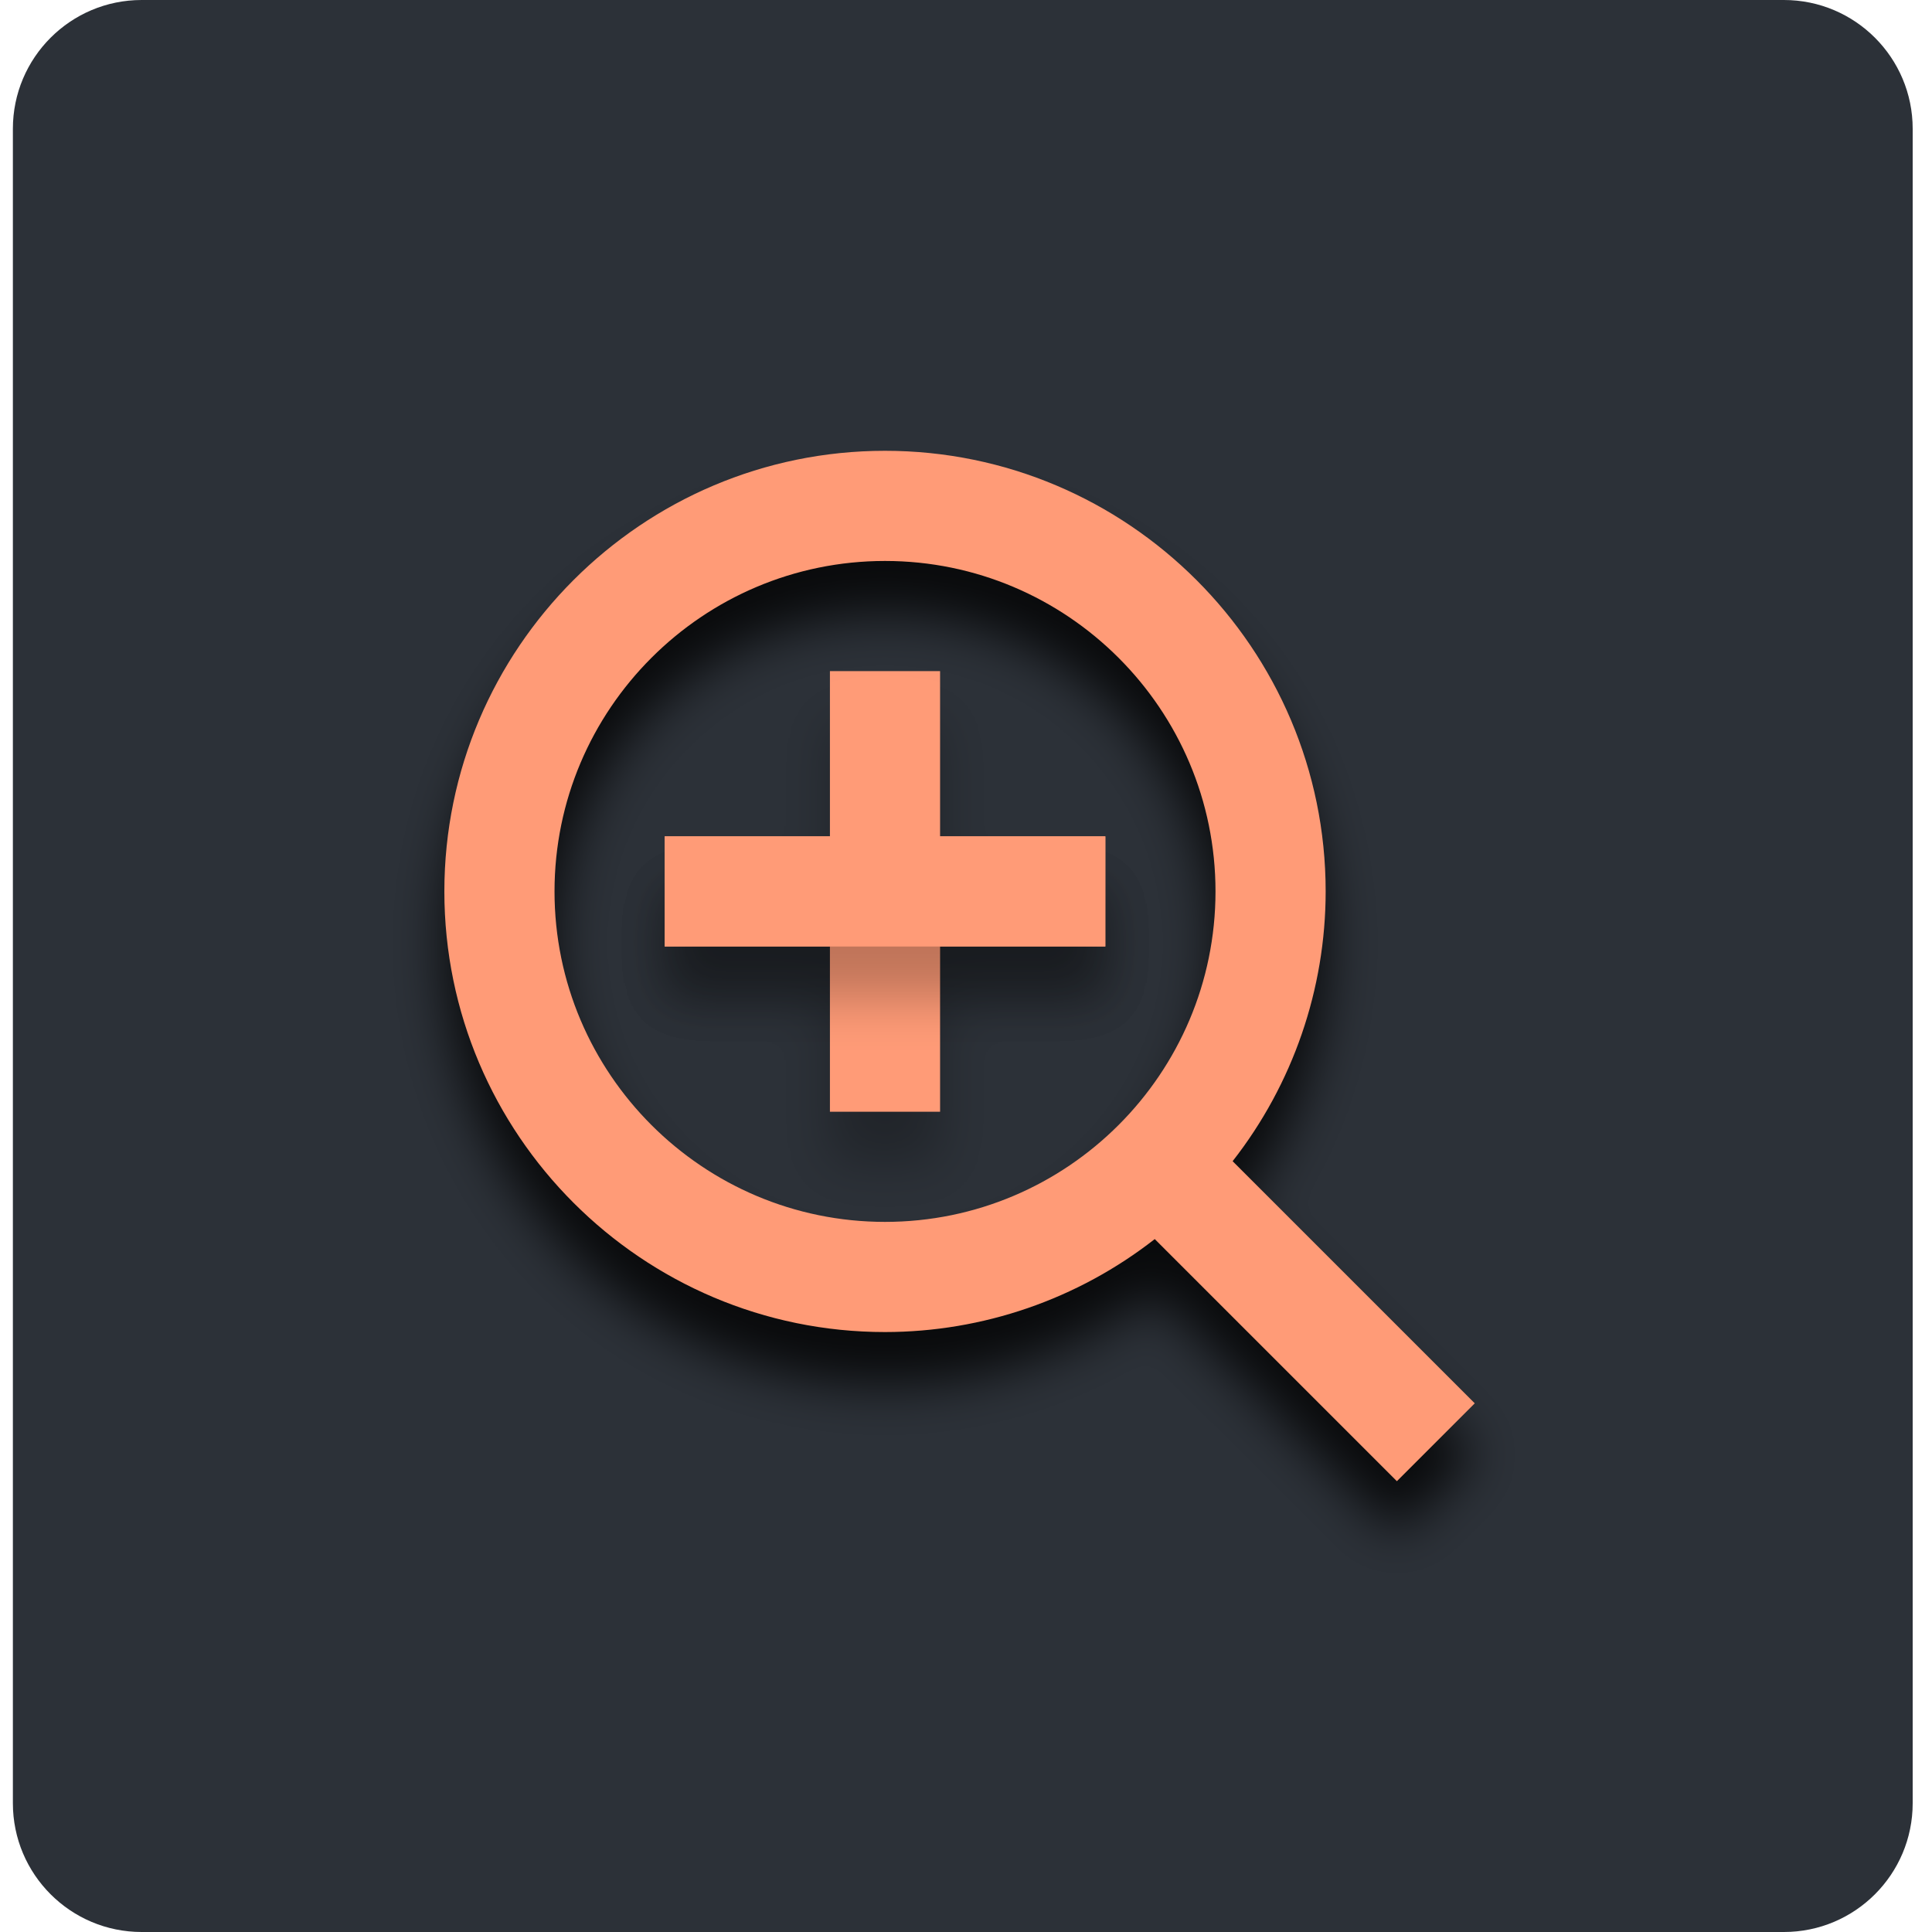
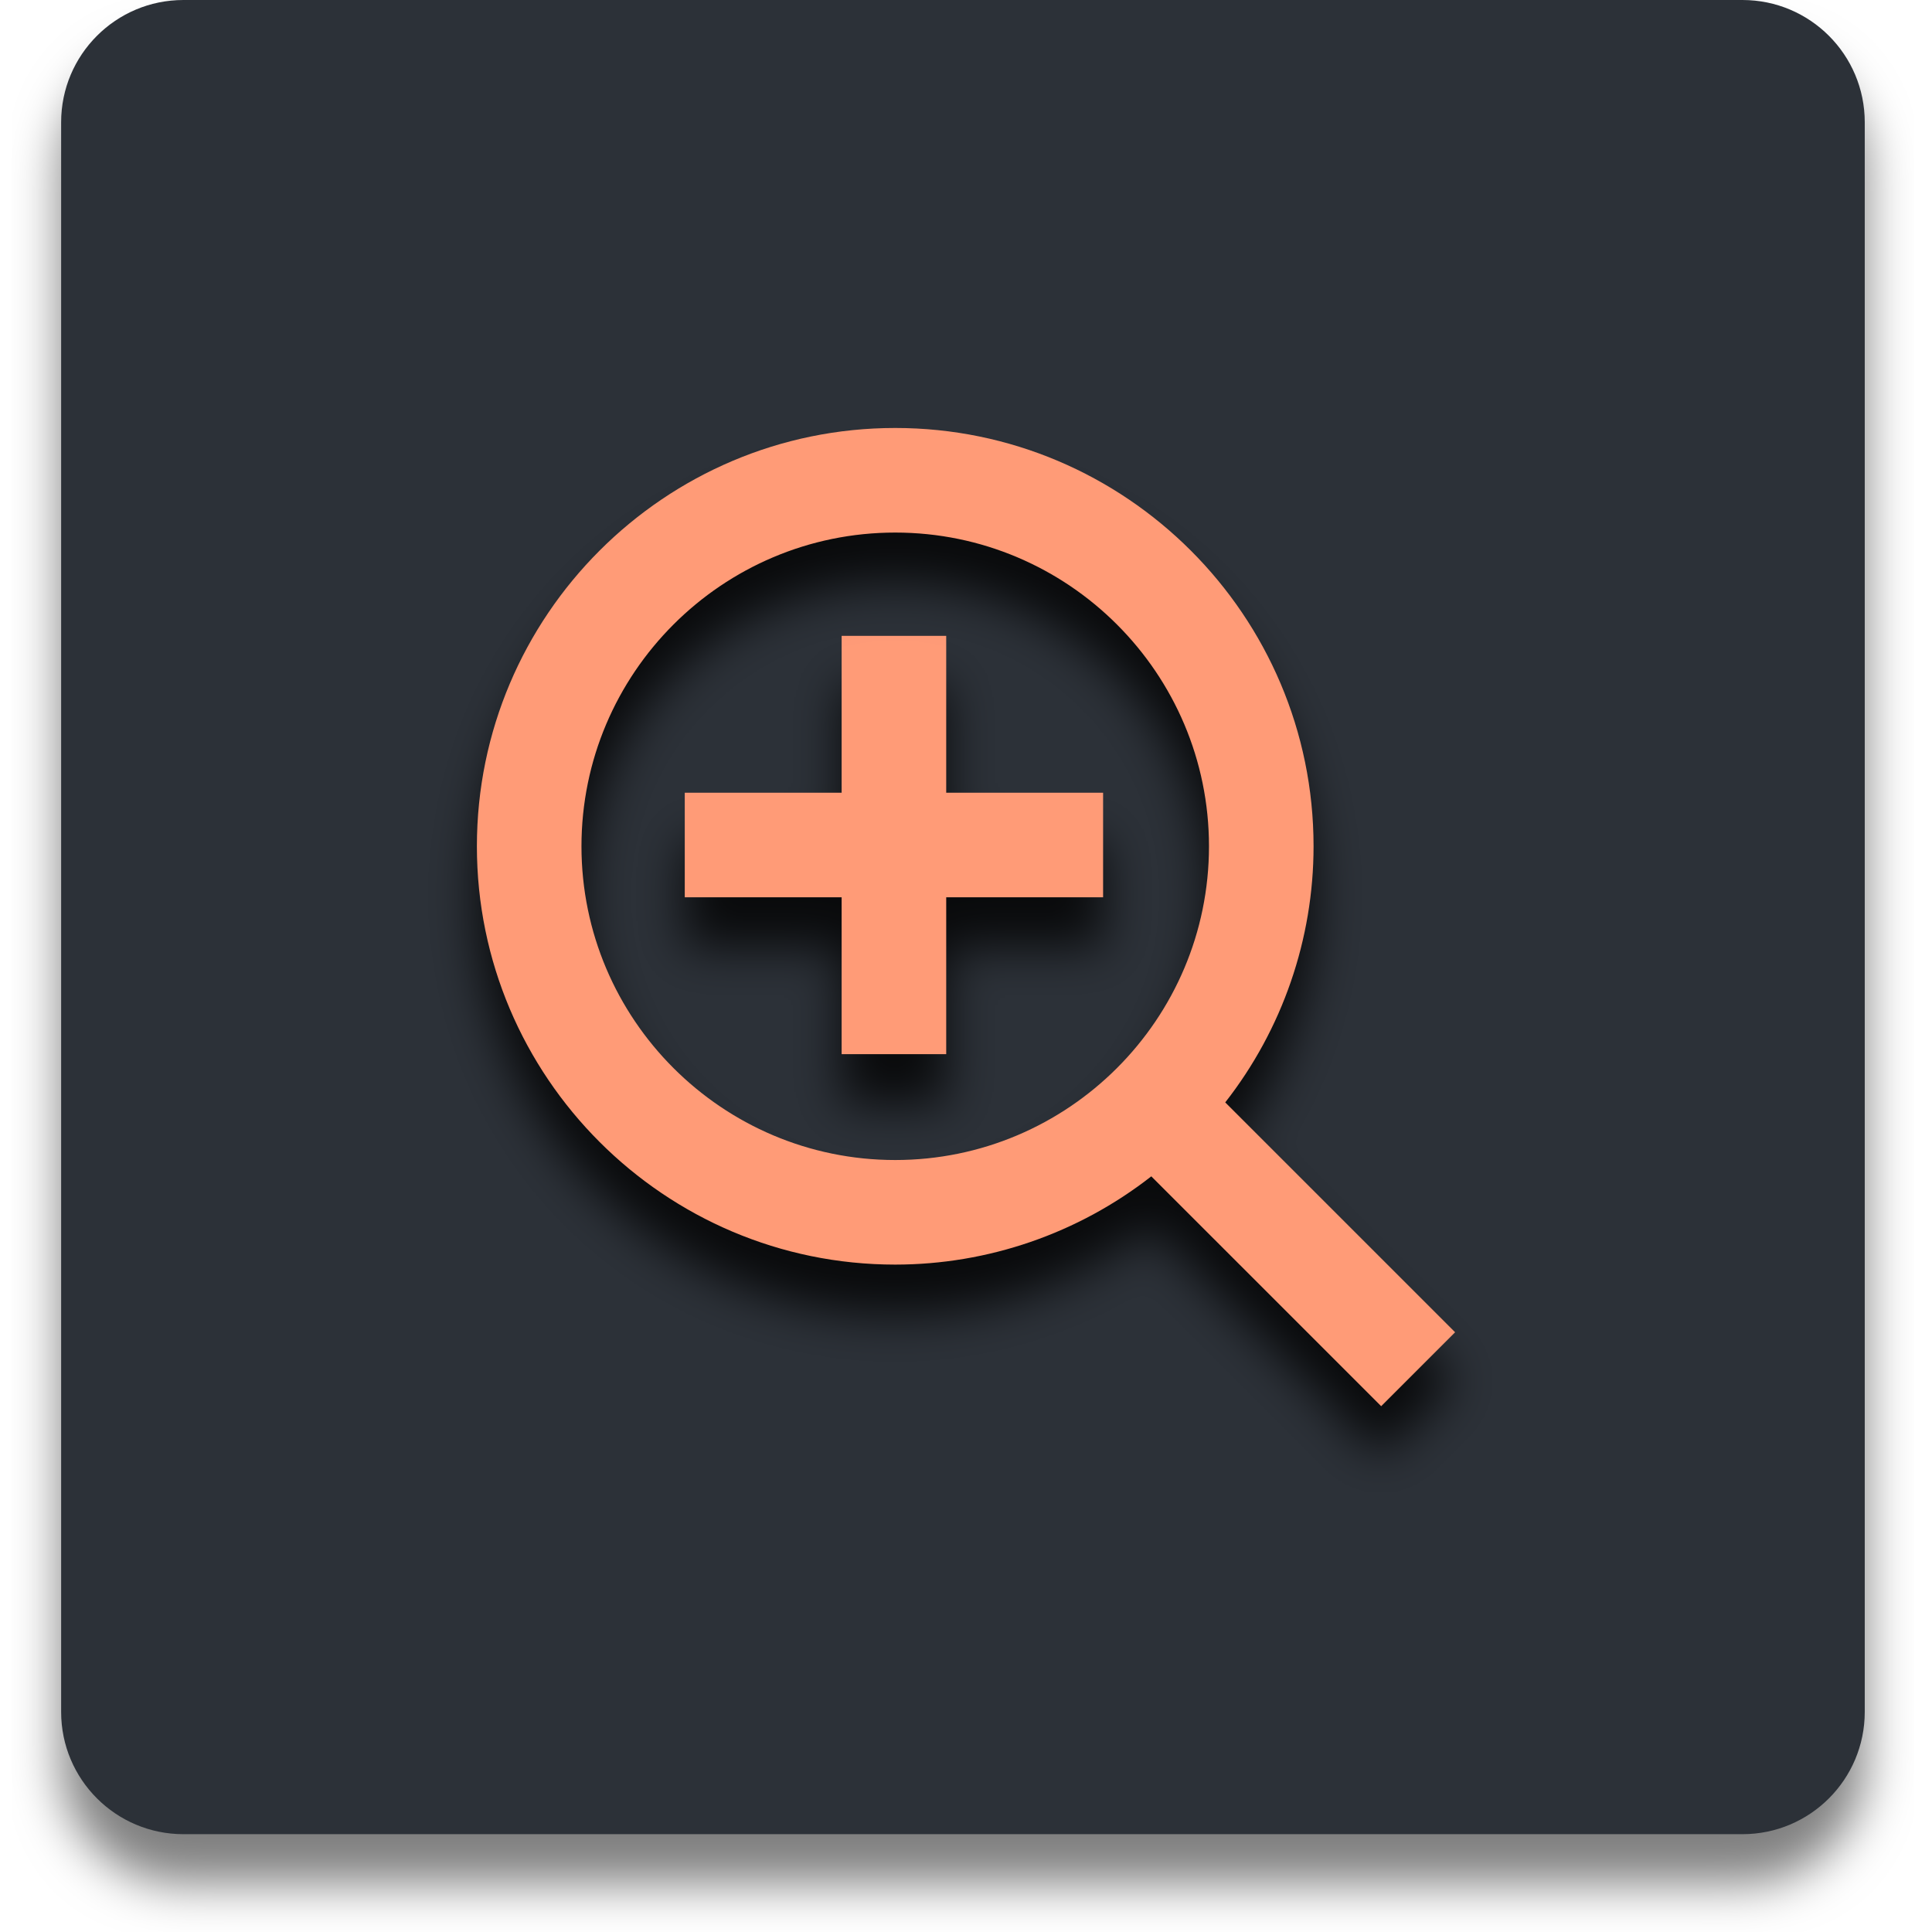
- <svg xmlns="http://www.w3.org/2000/svg" width="120" height="120" viewBox="0 0 148 150" fill="none">
-   <rect width="147.5" height="150" rx="10" fill="#2C3138" />
+ <svg xmlns="http://www.w3.org/2000/svg" width="140" height="140" viewBox="0 0 156 158" fill="none">
  <g filter="url(#filter0_d)">
-     <path d="M71.988 52.105H63.435V64.934H50.606V73.487H63.435V86.315H71.988V73.487H84.818V64.934H71.988V52.105Z" fill="#FF9B77" />
+     <rect x="4" width="147.5" height="150" rx="10" fill="#2C3138" />
  </g>
  <g filter="url(#filter1_d)">
-     <path d="M67.712 35C48.848 35 33.5 50.347 33.5 69.21C33.5 88.073 48.848 103.42 67.712 103.42C75.302 103.418 82.674 100.877 88.654 96.202L107.453 115L113.5 108.953L94.701 90.155C99.379 84.175 101.922 76.802 101.924 69.21C101.924 50.347 86.575 35 67.712 35ZM67.712 94.867C53.561 94.867 42.053 83.36 42.053 69.21C42.053 55.06 53.561 43.553 67.712 43.553C81.863 43.553 93.371 55.06 93.371 69.21C93.371 83.36 81.863 94.867 67.712 94.867Z" fill="#FF9B77" />
+     <path d="M76.382 52H67.829V64.829H55V73.381H67.829V86.21H76.382V73.381H89.212V64.829H76.382V52Z" fill="#FF9B77" />
  </g>
  <g filter="url(#filter2_d)">
-     <path d="M50.606 64.934H84.818V73.487H50.606V64.934Z" fill="#FF9B77" />
+     <path d="M72.212 35C53.348 35 38 50.347 38 69.21C38 88.073 53.348 103.42 72.212 103.42C79.802 103.418 87.174 100.877 93.154 96.202L111.953 115L118 108.953L99.201 90.155C103.879 84.175 106.422 76.802 106.424 69.21C106.424 50.347 91.075 35 72.212 35ZM72.212 94.867C58.061 94.867 46.553 83.36 46.553 69.21C46.553 55.06 58.061 43.553 72.212 43.553C86.363 43.553 97.871 55.06 97.871 69.21C97.871 83.36 86.363 94.867 72.212 94.867Z" fill="#FF9B77" />
  </g>
  <defs>
-     <filter id="filter0_d" x="46.606" y="52.105" width="42.212" height="42.21" filterUnits="userSpaceOnUse" color-interpolation-filters="sRGB">
+     <filter id="filter0_d" x="0" y="0" width="155.5" height="158" filterUnits="userSpaceOnUse" color-interpolation-filters="sRGB">
      <feFlood flood-opacity="0" result="BackgroundImageFix" />
      <feColorMatrix in="SourceAlpha" type="matrix" values="0 0 0 0 0 0 0 0 0 0 0 0 0 0 0 0 0 0 127 0" />
      <feOffset dy="4" />
      <feGaussianBlur stdDeviation="2" />
-       <feColorMatrix type="matrix" values="0 0 0 0 0 0 0 0 0 0 0 0 0 0 0 0 0 0 0.25 0" />
+       <feColorMatrix type="matrix" values="0 0 0 0 0 0 0 0 0 0 0 0 0 0 0 0 0 0 0.5 0" />
      <feBlend mode="normal" in2="BackgroundImageFix" result="effect1_dropShadow" />
      <feBlend mode="normal" in="SourceGraphic" in2="effect1_dropShadow" result="shape" />
    </filter>
-     <filter id="filter1_d" x="29.5" y="35" width="88" height="88" filterUnits="userSpaceOnUse" color-interpolation-filters="sRGB">
+     <filter id="filter1_d" x="51" y="52" width="42.212" height="42.21" filterUnits="userSpaceOnUse" color-interpolation-filters="sRGB">
      <feFlood flood-opacity="0" result="BackgroundImageFix" />
      <feColorMatrix in="SourceAlpha" type="matrix" values="0 0 0 0 0 0 0 0 0 0 0 0 0 0 0 0 0 0 127 0" />
      <feOffset dy="4" />
      <feGaussianBlur stdDeviation="2" />
      <feColorMatrix type="matrix" values="0 0 0 0 0 0 0 0 0 0 0 0 0 0 0 0 0 0 0.8 0" />
      <feBlend mode="normal" in2="BackgroundImageFix" result="effect1_dropShadow" />
      <feBlend mode="normal" in="SourceGraphic" in2="effect1_dropShadow" result="shape" />
    </filter>
-     <filter id="filter2_d" x="46.606" y="64.934" width="42.212" height="16.552" filterUnits="userSpaceOnUse" color-interpolation-filters="sRGB">
+     <filter id="filter2_d" x="34" y="35" width="88" height="88" filterUnits="userSpaceOnUse" color-interpolation-filters="sRGB">
      <feFlood flood-opacity="0" result="BackgroundImageFix" />
      <feColorMatrix in="SourceAlpha" type="matrix" values="0 0 0 0 0 0 0 0 0 0 0 0 0 0 0 0 0 0 127 0" />
      <feOffset dy="4" />
      <feGaussianBlur stdDeviation="2" />
-       <feColorMatrix type="matrix" values="0 0 0 0 0 0 0 0 0 0 0 0 0 0 0 0 0 0 0.25 0" />
+       <feColorMatrix type="matrix" values="0 0 0 0 0 0 0 0 0 0 0 0 0 0 0 0 0 0 0.8 0" />
      <feBlend mode="normal" in2="BackgroundImageFix" result="effect1_dropShadow" />
      <feBlend mode="normal" in="SourceGraphic" in2="effect1_dropShadow" result="shape" />
    </filter>
  </defs>
</svg>
